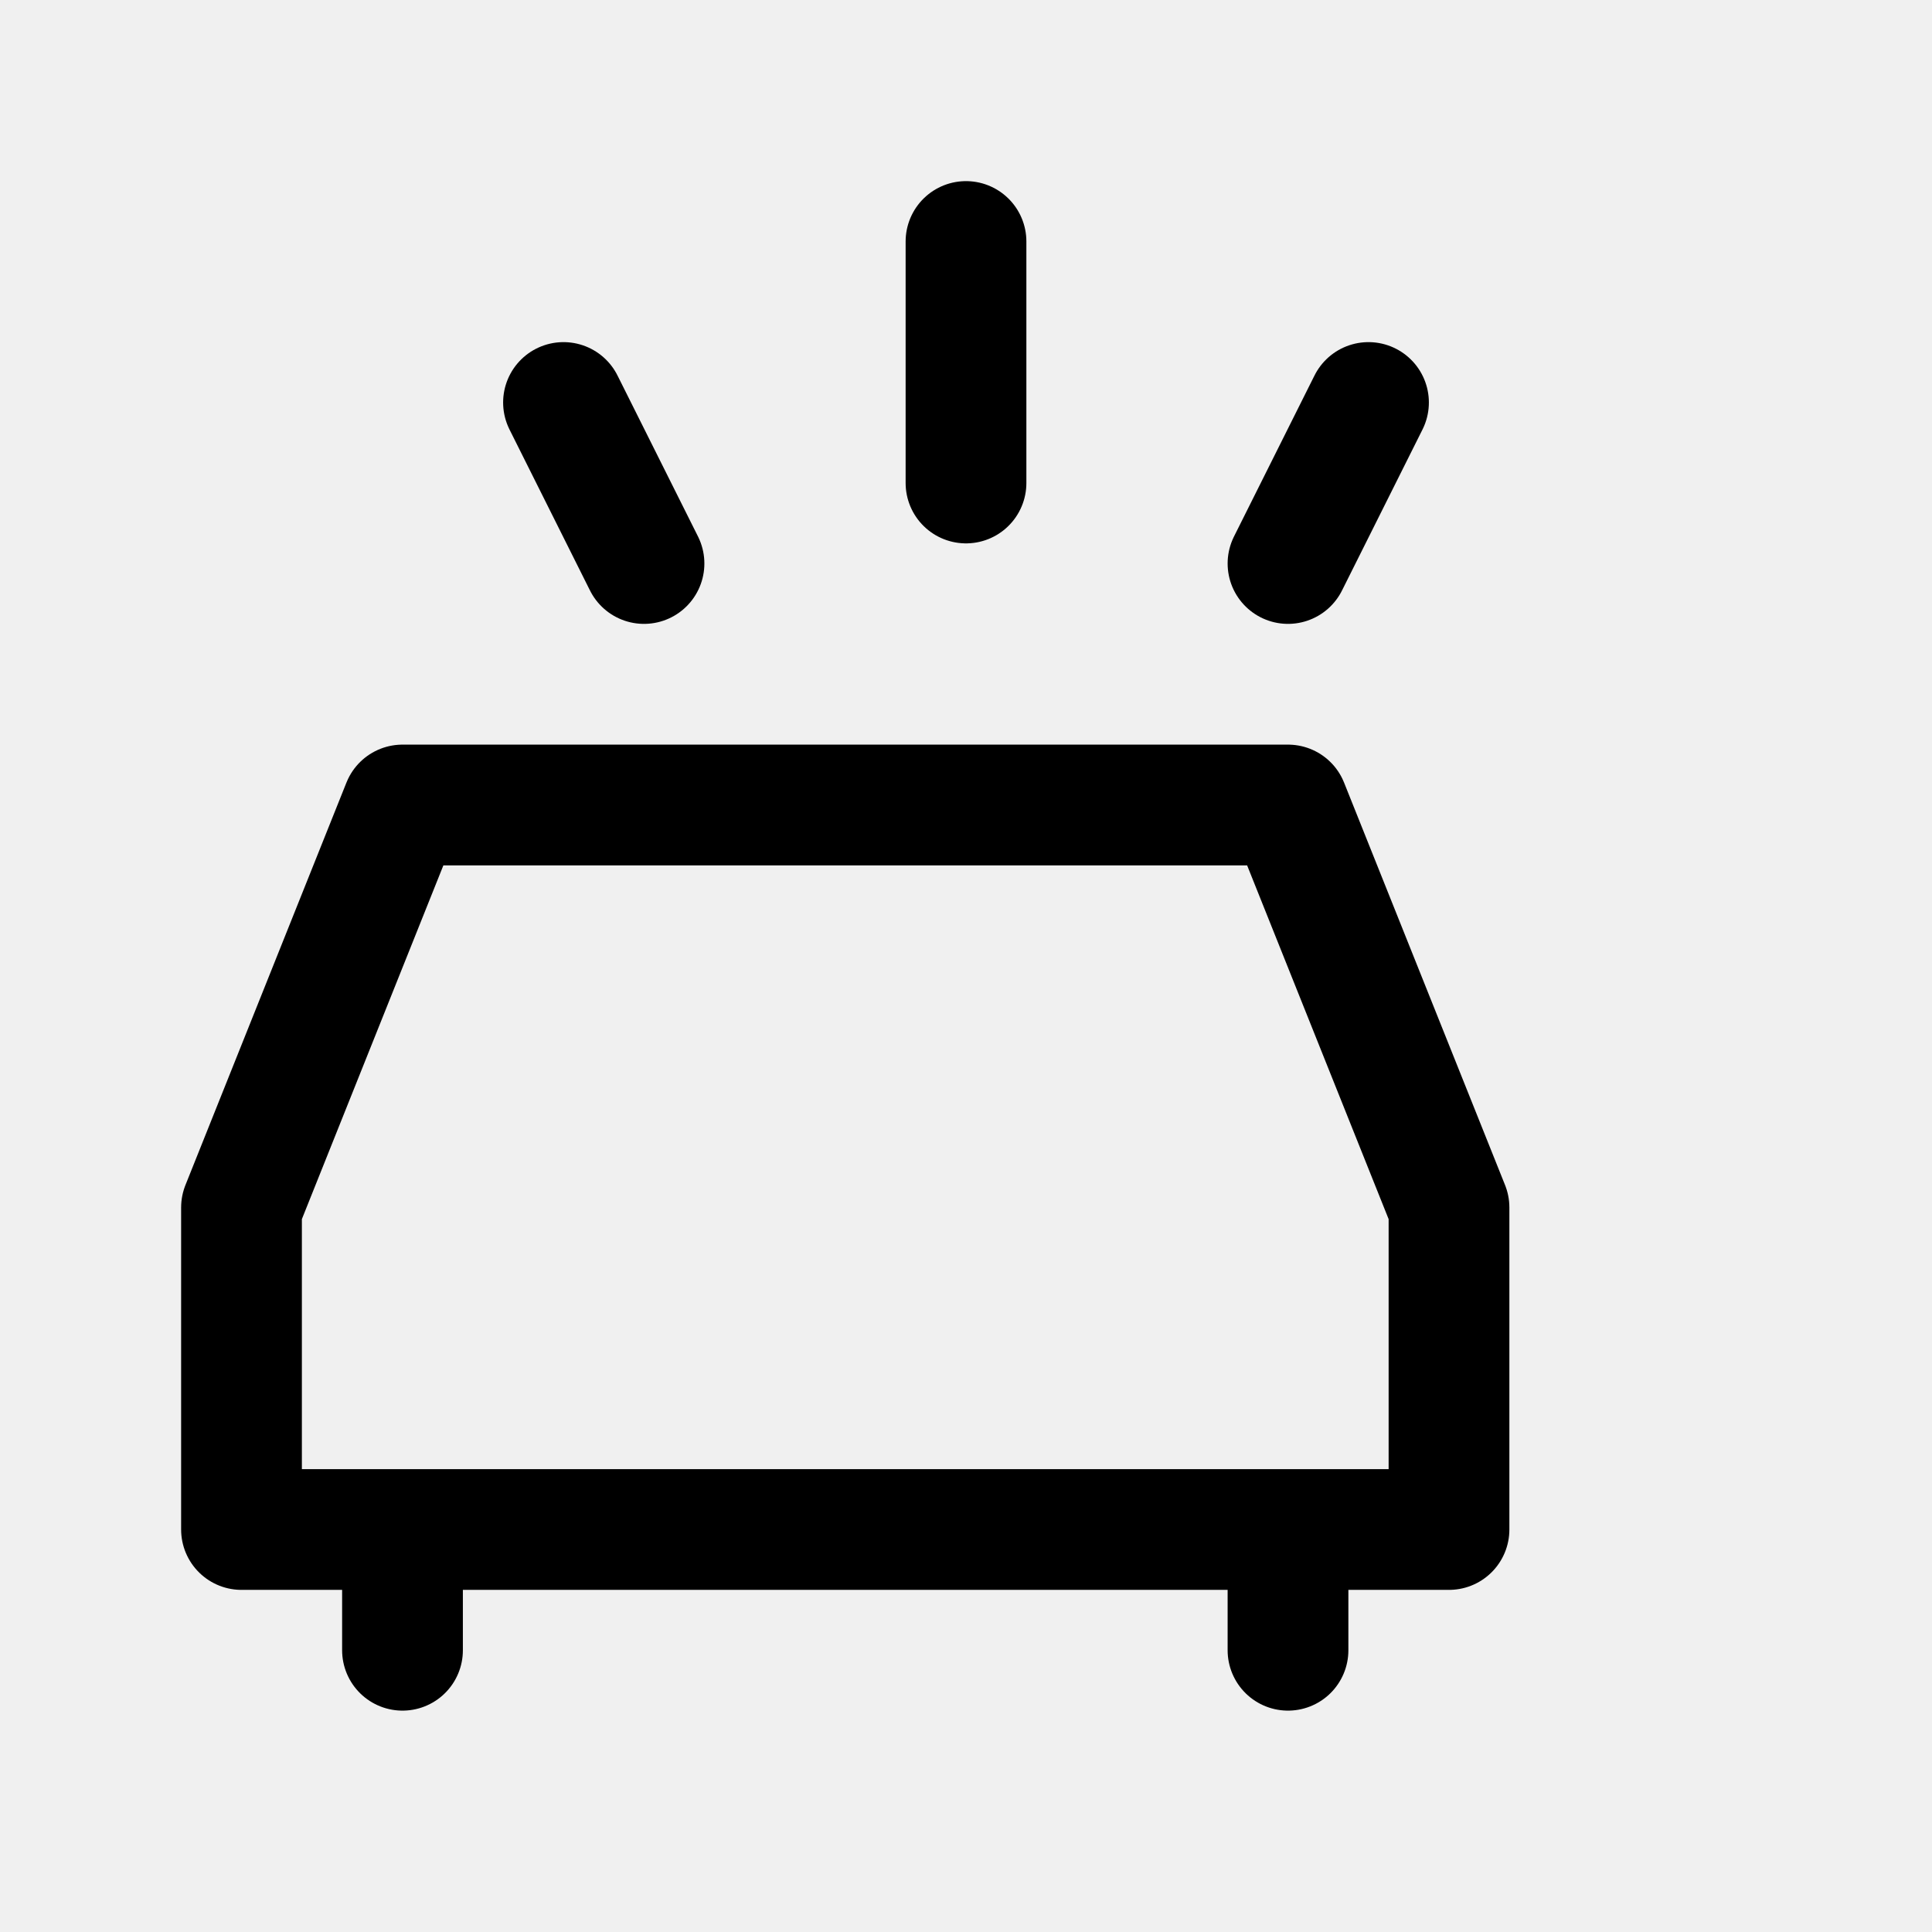
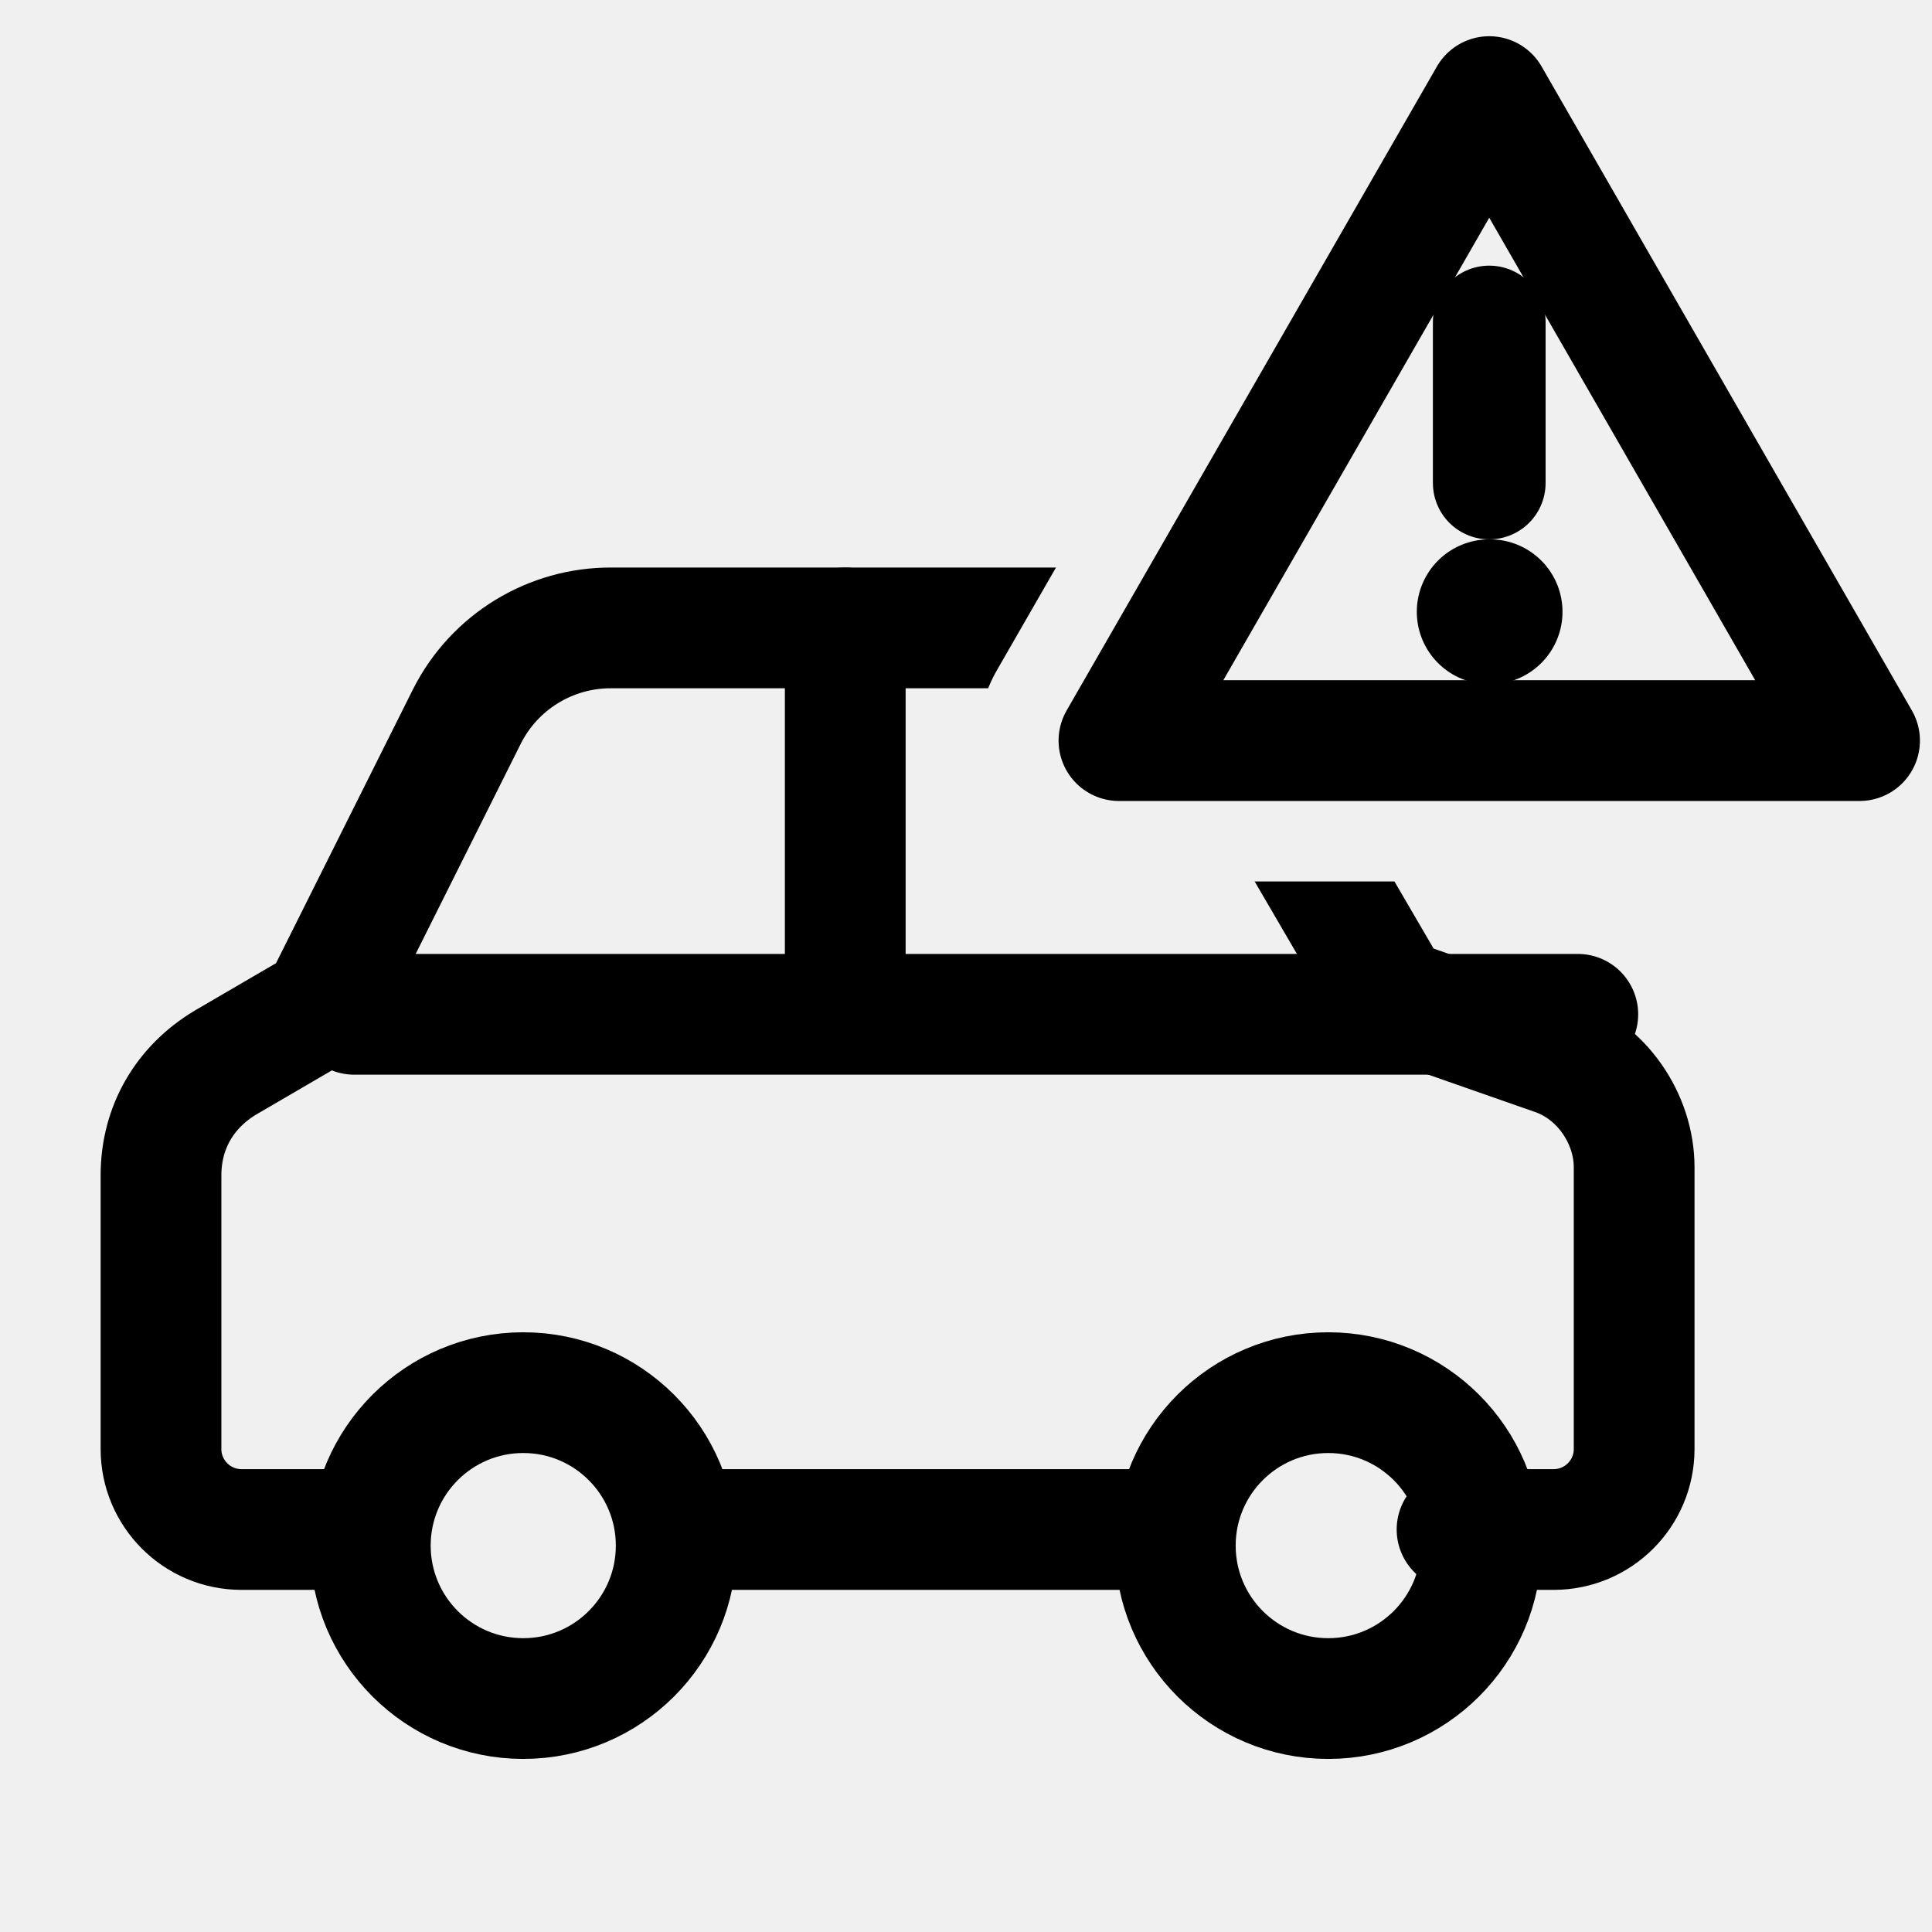
<svg xmlns="http://www.w3.org/2000/svg" width="24" height="24" viewBox="0 0 24 24" fill="none" stroke="black" stroke-width="1.5" stroke-linecap="round" stroke-linejoin="round">
-   <path d="M3 15l2-5h11l2 5v4H3zM5 19v1.5M16 19v1.5M7 5l1 2M12 3v3M17 5l-1 2" />
+   <defs>
+     <mask id="alt-accident-cut" maskUnits="userSpaceOnUse" x="0" y="0" width="24" height="24">
+       <rect width="24" height="24" fill="white" stroke="none" />
+       <path d="M18.5 1.2l4.6 8H13.9z" fill="black" stroke="black" stroke-width="3.5" />
+     </mask>
+   </defs>
+   <g mask="url(#alt-accident-cut)">
+     <path d="M4.3 19H3a1 1 0 0 1-1-1v-3.4c0-.6.3-1.1.8-1.4l1.2-.7 1.8-3.6A2 2 0 0 1 7.6 7.8h5.9a2 2 0 0 1 1.7 1l2.1 3.6 2 .7c.6.2 1 .8 1 1.4V18a1 1 0 0 1-1 1h-1.2M14.2 19H8.8" />
+     <path d="M4.4 12.6h15.2M10.5 7.8v4.8" />
+     <circle cx="6.5" cy="19.2" r="1.9" />
+     <circle cx="16.5" cy="19.2" r="1.9" />
+   </g>
+   <path d="M18.5 1.2l4.6 8H13.9z" />
+   <path d="M18.5 4v2" stroke-width="1.4" />
+   <path d="M18.5 7.6h.01" stroke-width="1.8" />
</svg>
